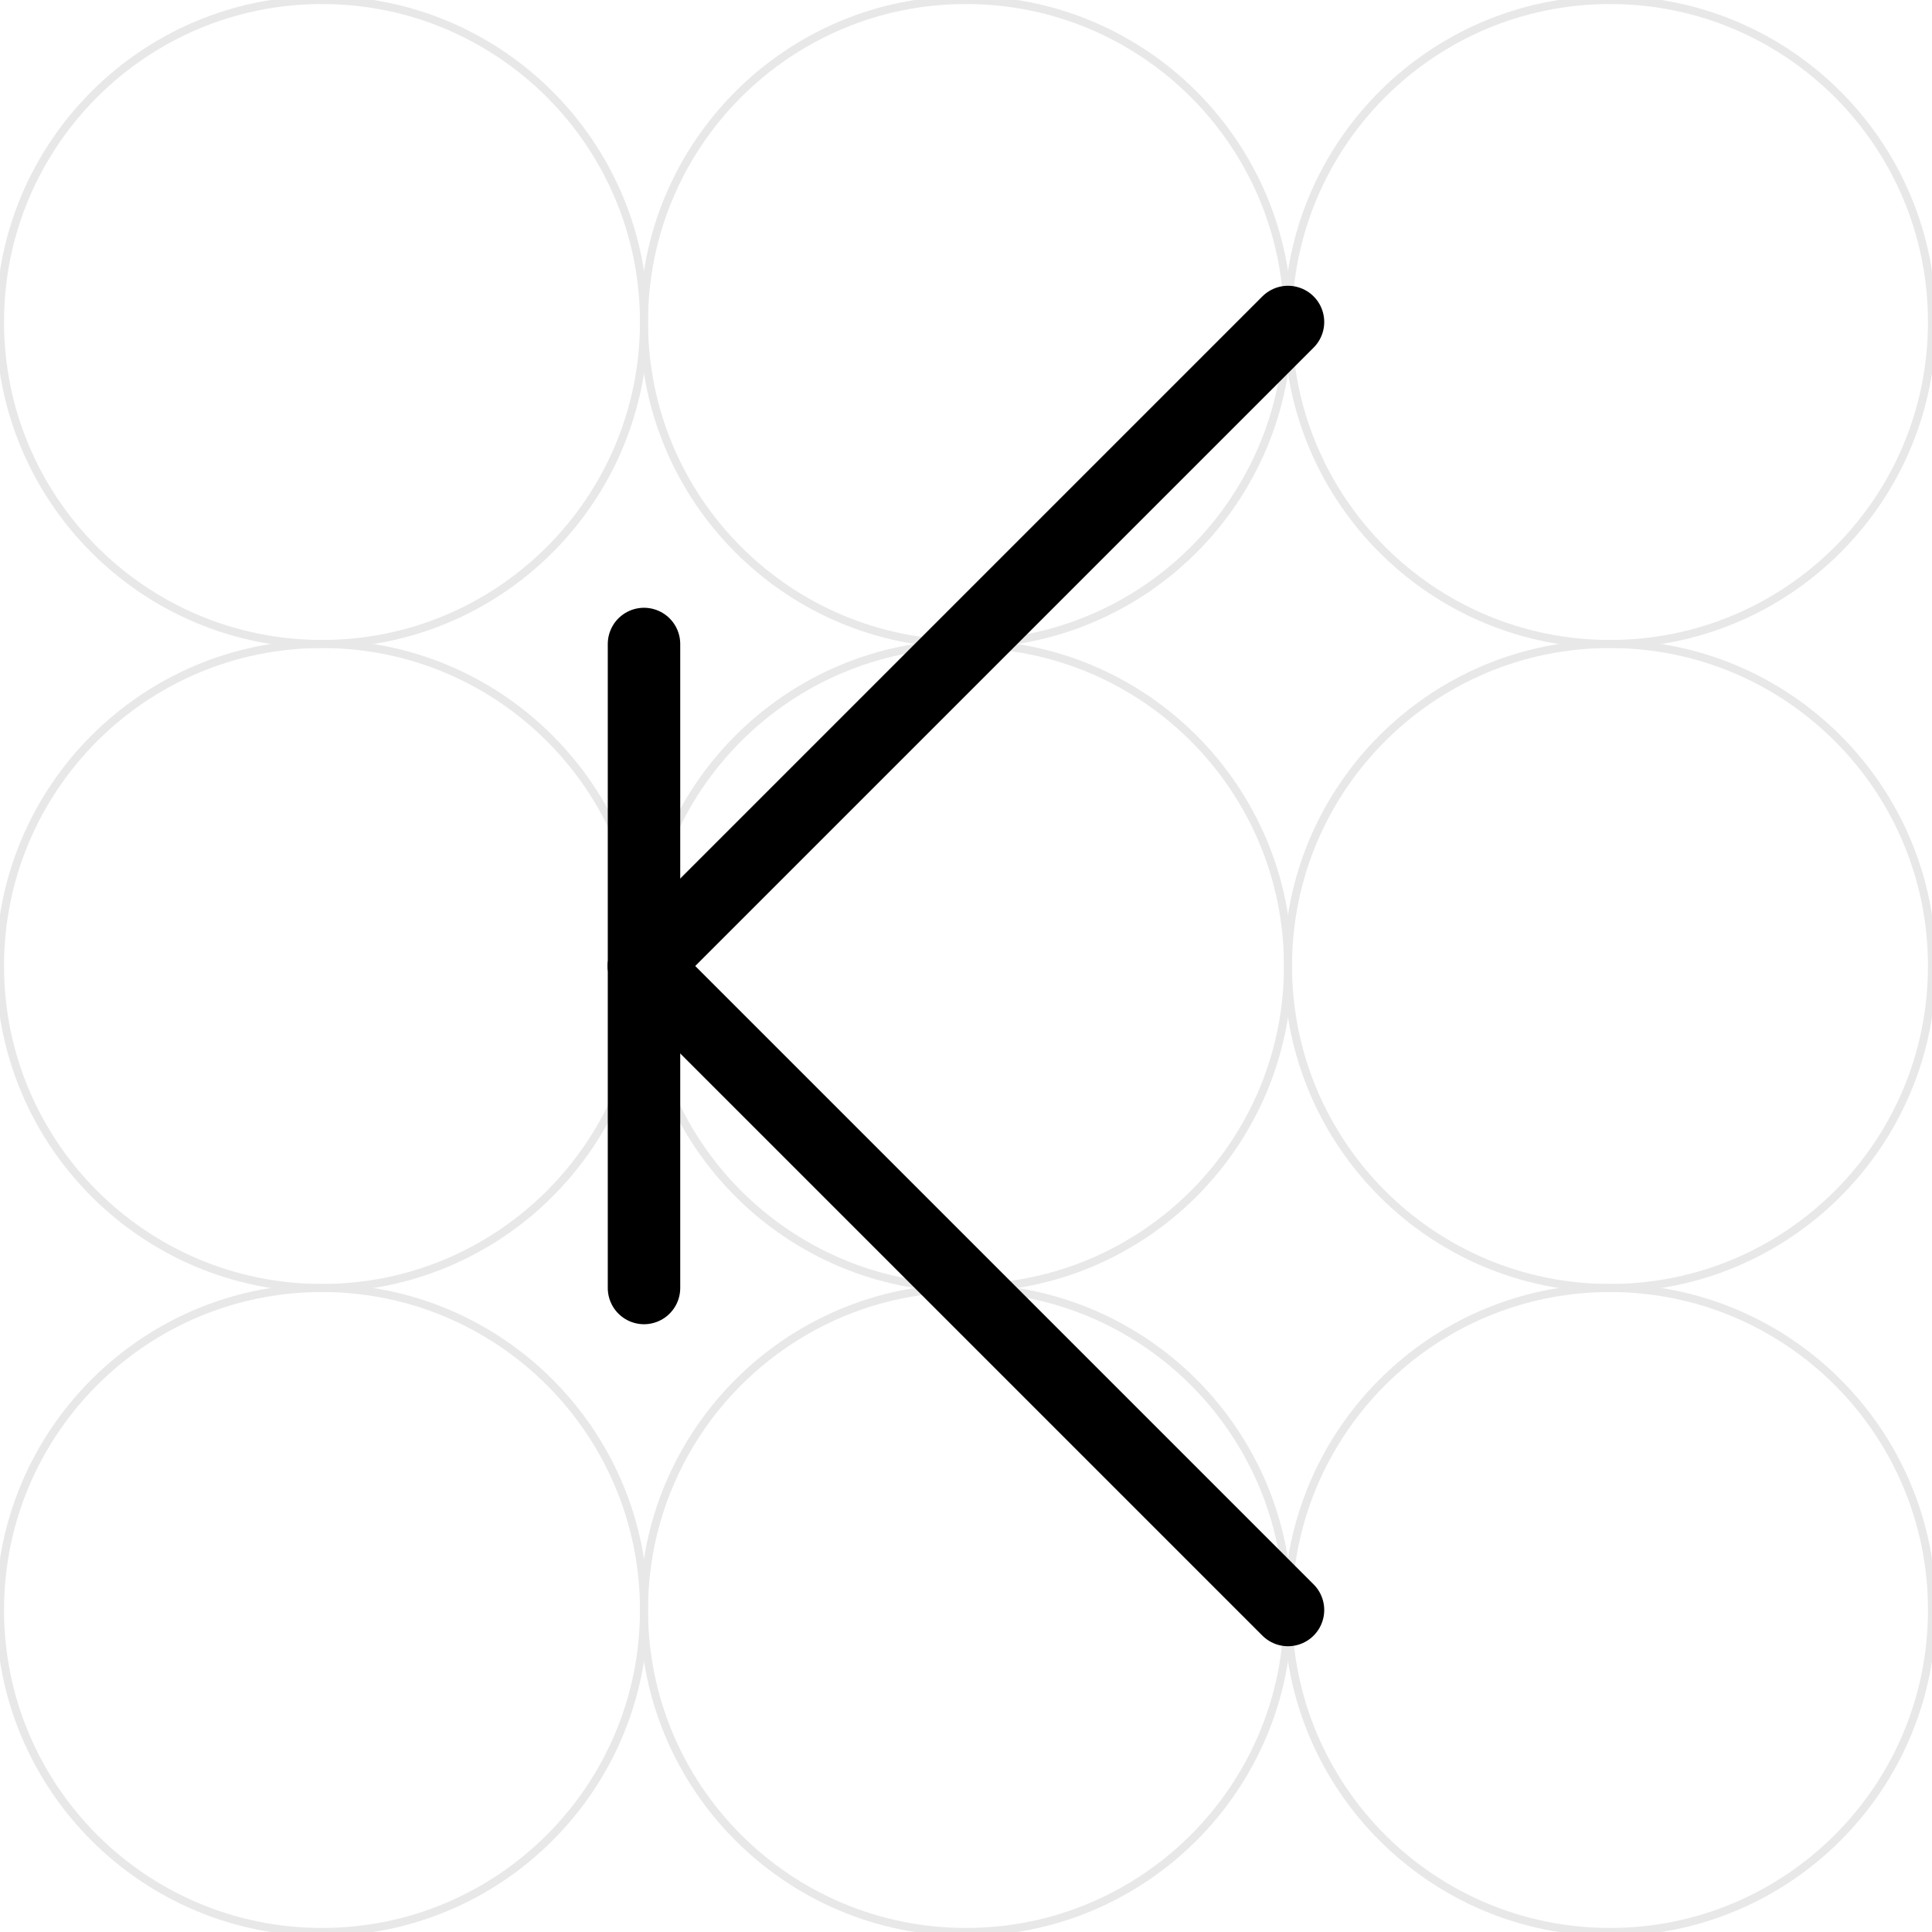
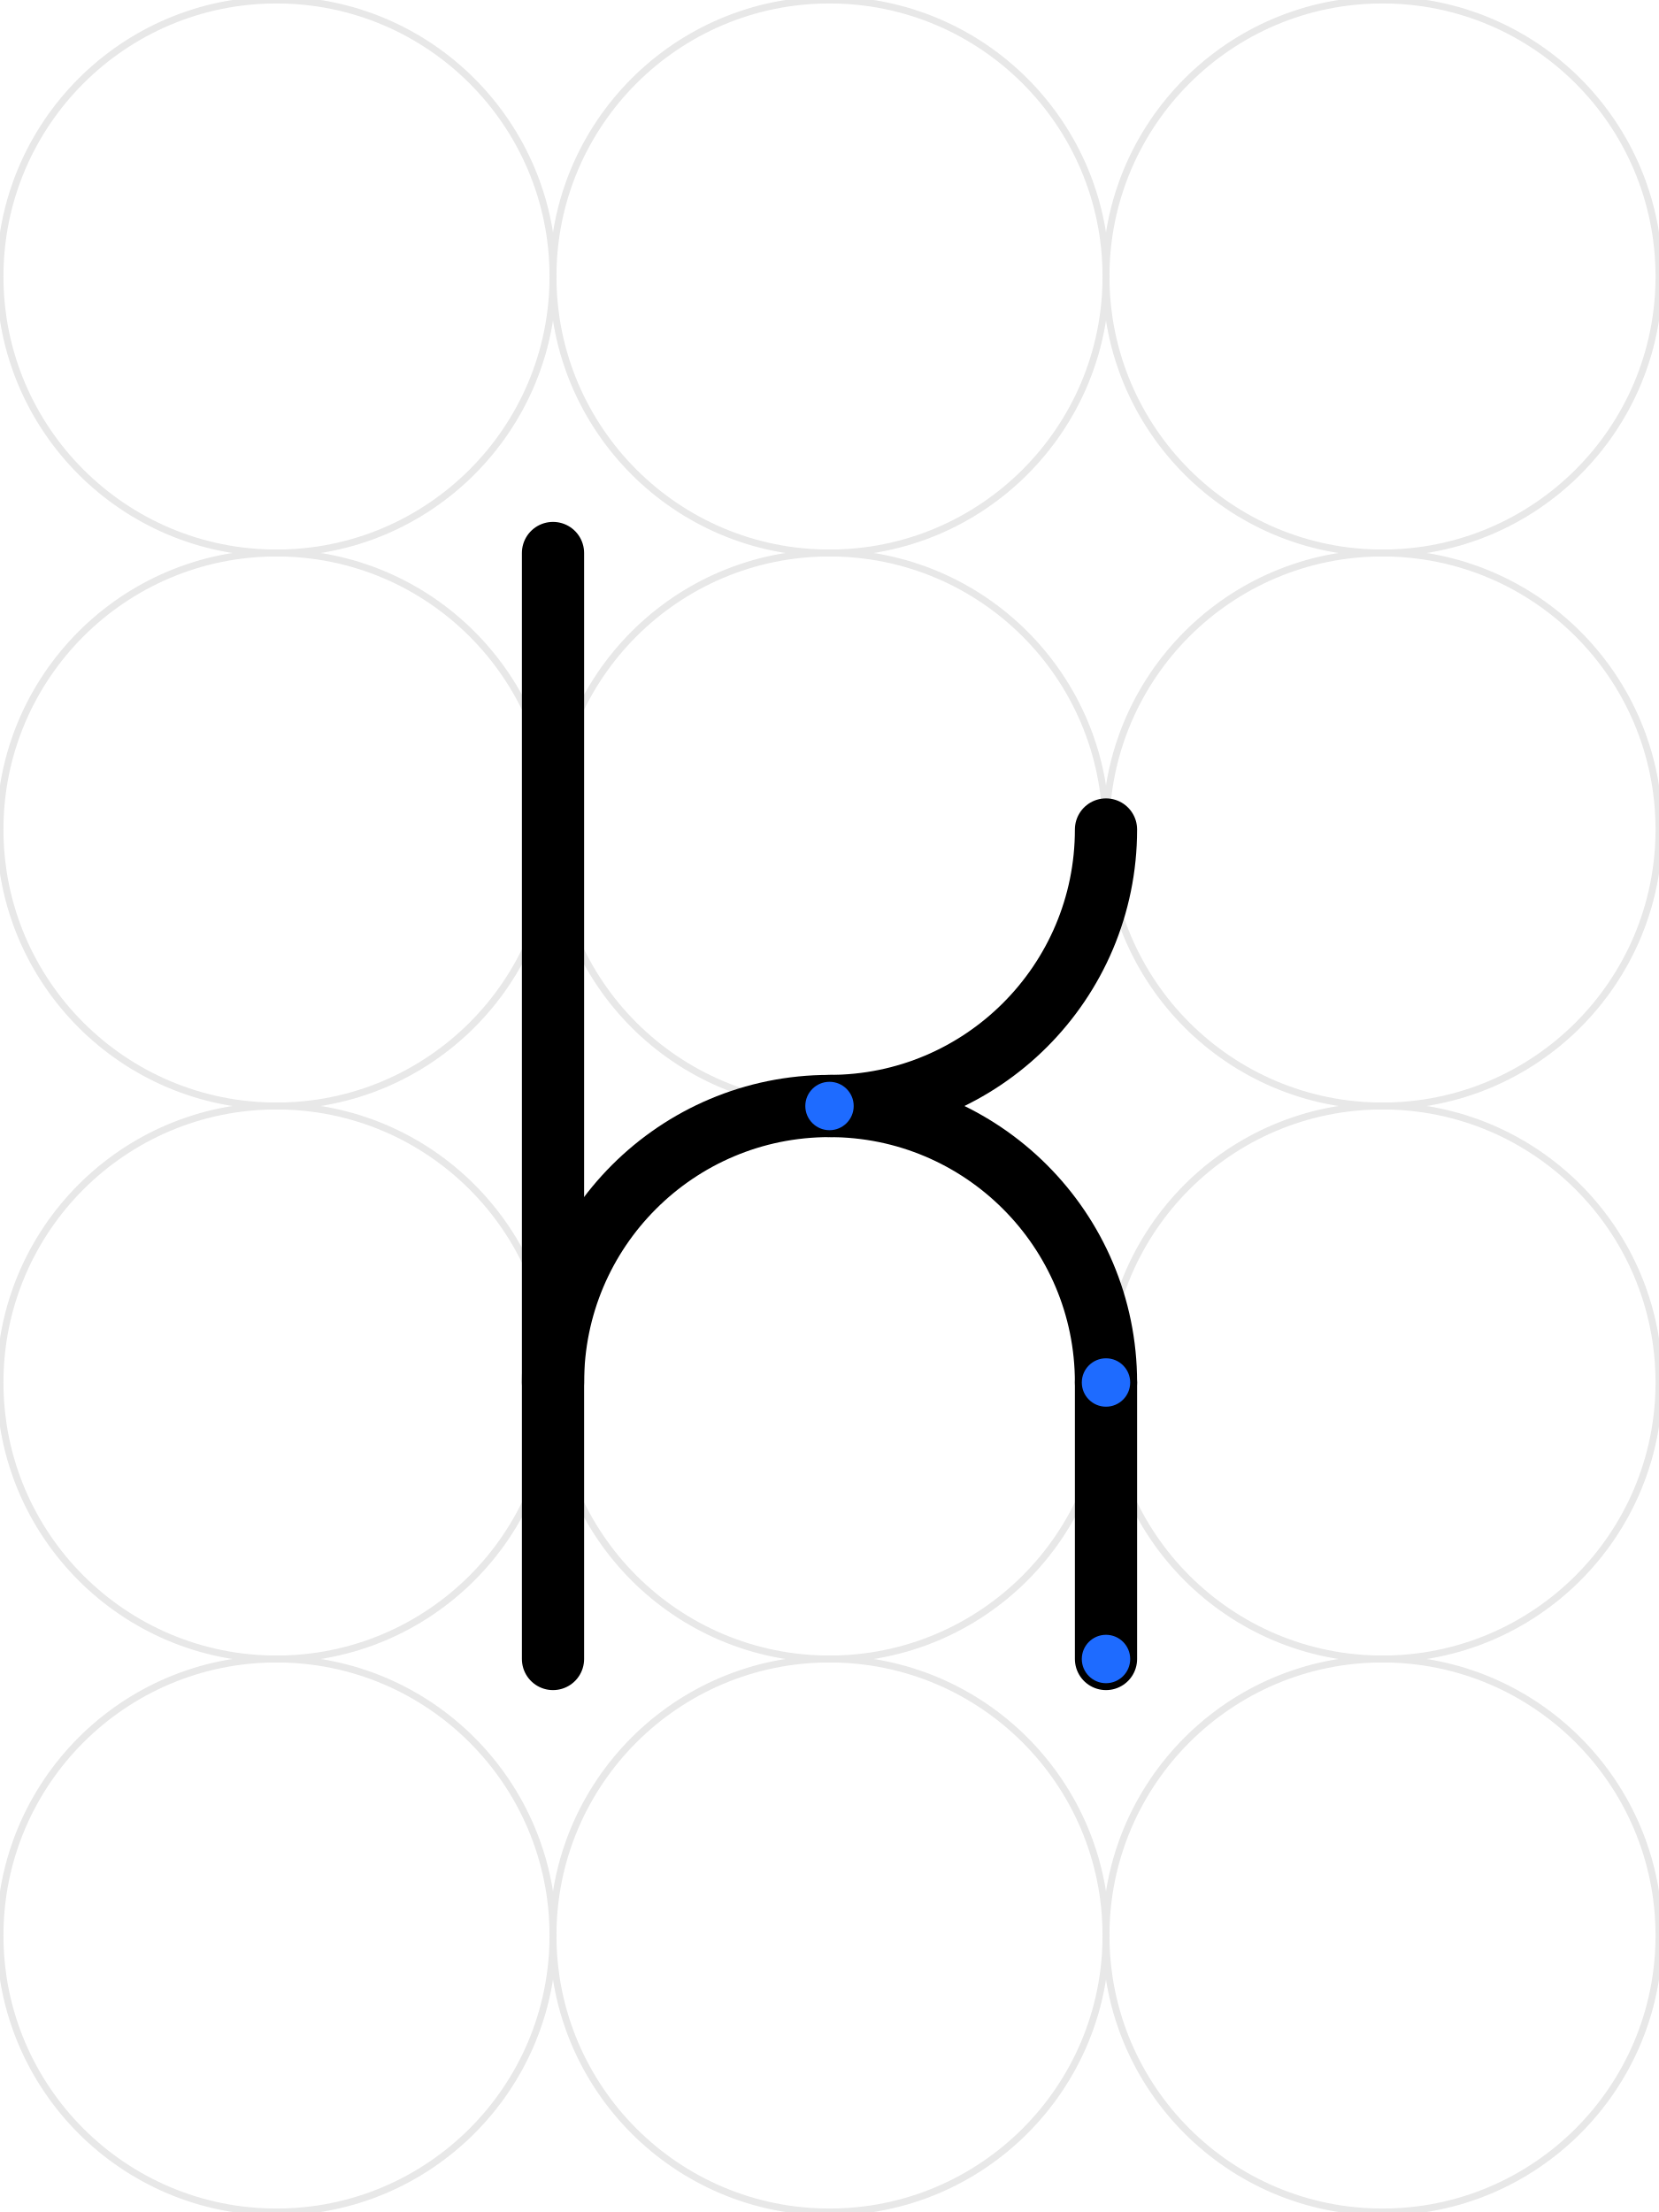
- <svg xmlns="http://www.w3.org/2000/svg" viewBox="0 0 240 240" width="240" height="240">
+ <svg xmlns="http://www.w3.org/2000/svg" viewBox="0 0 240 320" width="240" height="320">
  <rect x="0" y="0" width="100%" height="100%" fill="#fff" />
  <g fill="none" stroke="#bdbdbd" stroke-width="1" opacity="0.35">
    <circle cx="40" cy="40" r="40" />
    <circle cx="120" cy="40" r="40" />
    <circle cx="200" cy="40" r="40" />
    <circle cx="40" cy="120" r="40" />
    <circle cx="120" cy="120" r="40" />
    <circle cx="200" cy="120" r="40" />
    <circle cx="40" cy="200" r="40" />
    <circle cx="120" cy="200" r="40" />
    <circle cx="200" cy="200" r="40" />
+     <circle cx="40" cy="280" r="40" />
+     <circle cx="120" cy="280" r="40" />
+     <circle cx="200" cy="280" r="40" />
  </g>
  <g fill="none" stroke="#000" stroke-width="9" stroke-linecap="round" stroke-linejoin="round">
-     <path d="M 80 80 L 80 160" />
-     <path d="M 80 120 L 160 40" />
-     <path d="M 80 120 L 160 200" />
+     <path d="M 80 80 L 80 240" />
+     <path d="M 80 200 A 40 40 0 0 1 120 160 A 40 40 0 0 1 160 200" />
+     <path d="M 120 160 A 40 40 0 0 0 160 120" />
+     <path d="M 160 200 L 160 240" />
+   </g>
+   <g fill="#1e6bff" stroke="none">
+     <circle cx="120" cy="160" r="3.5" />
+     <circle cx="160" cy="200" r="3.5" />
+     <circle cx="160" cy="240" r="3.5" />
  </g>
</svg>
